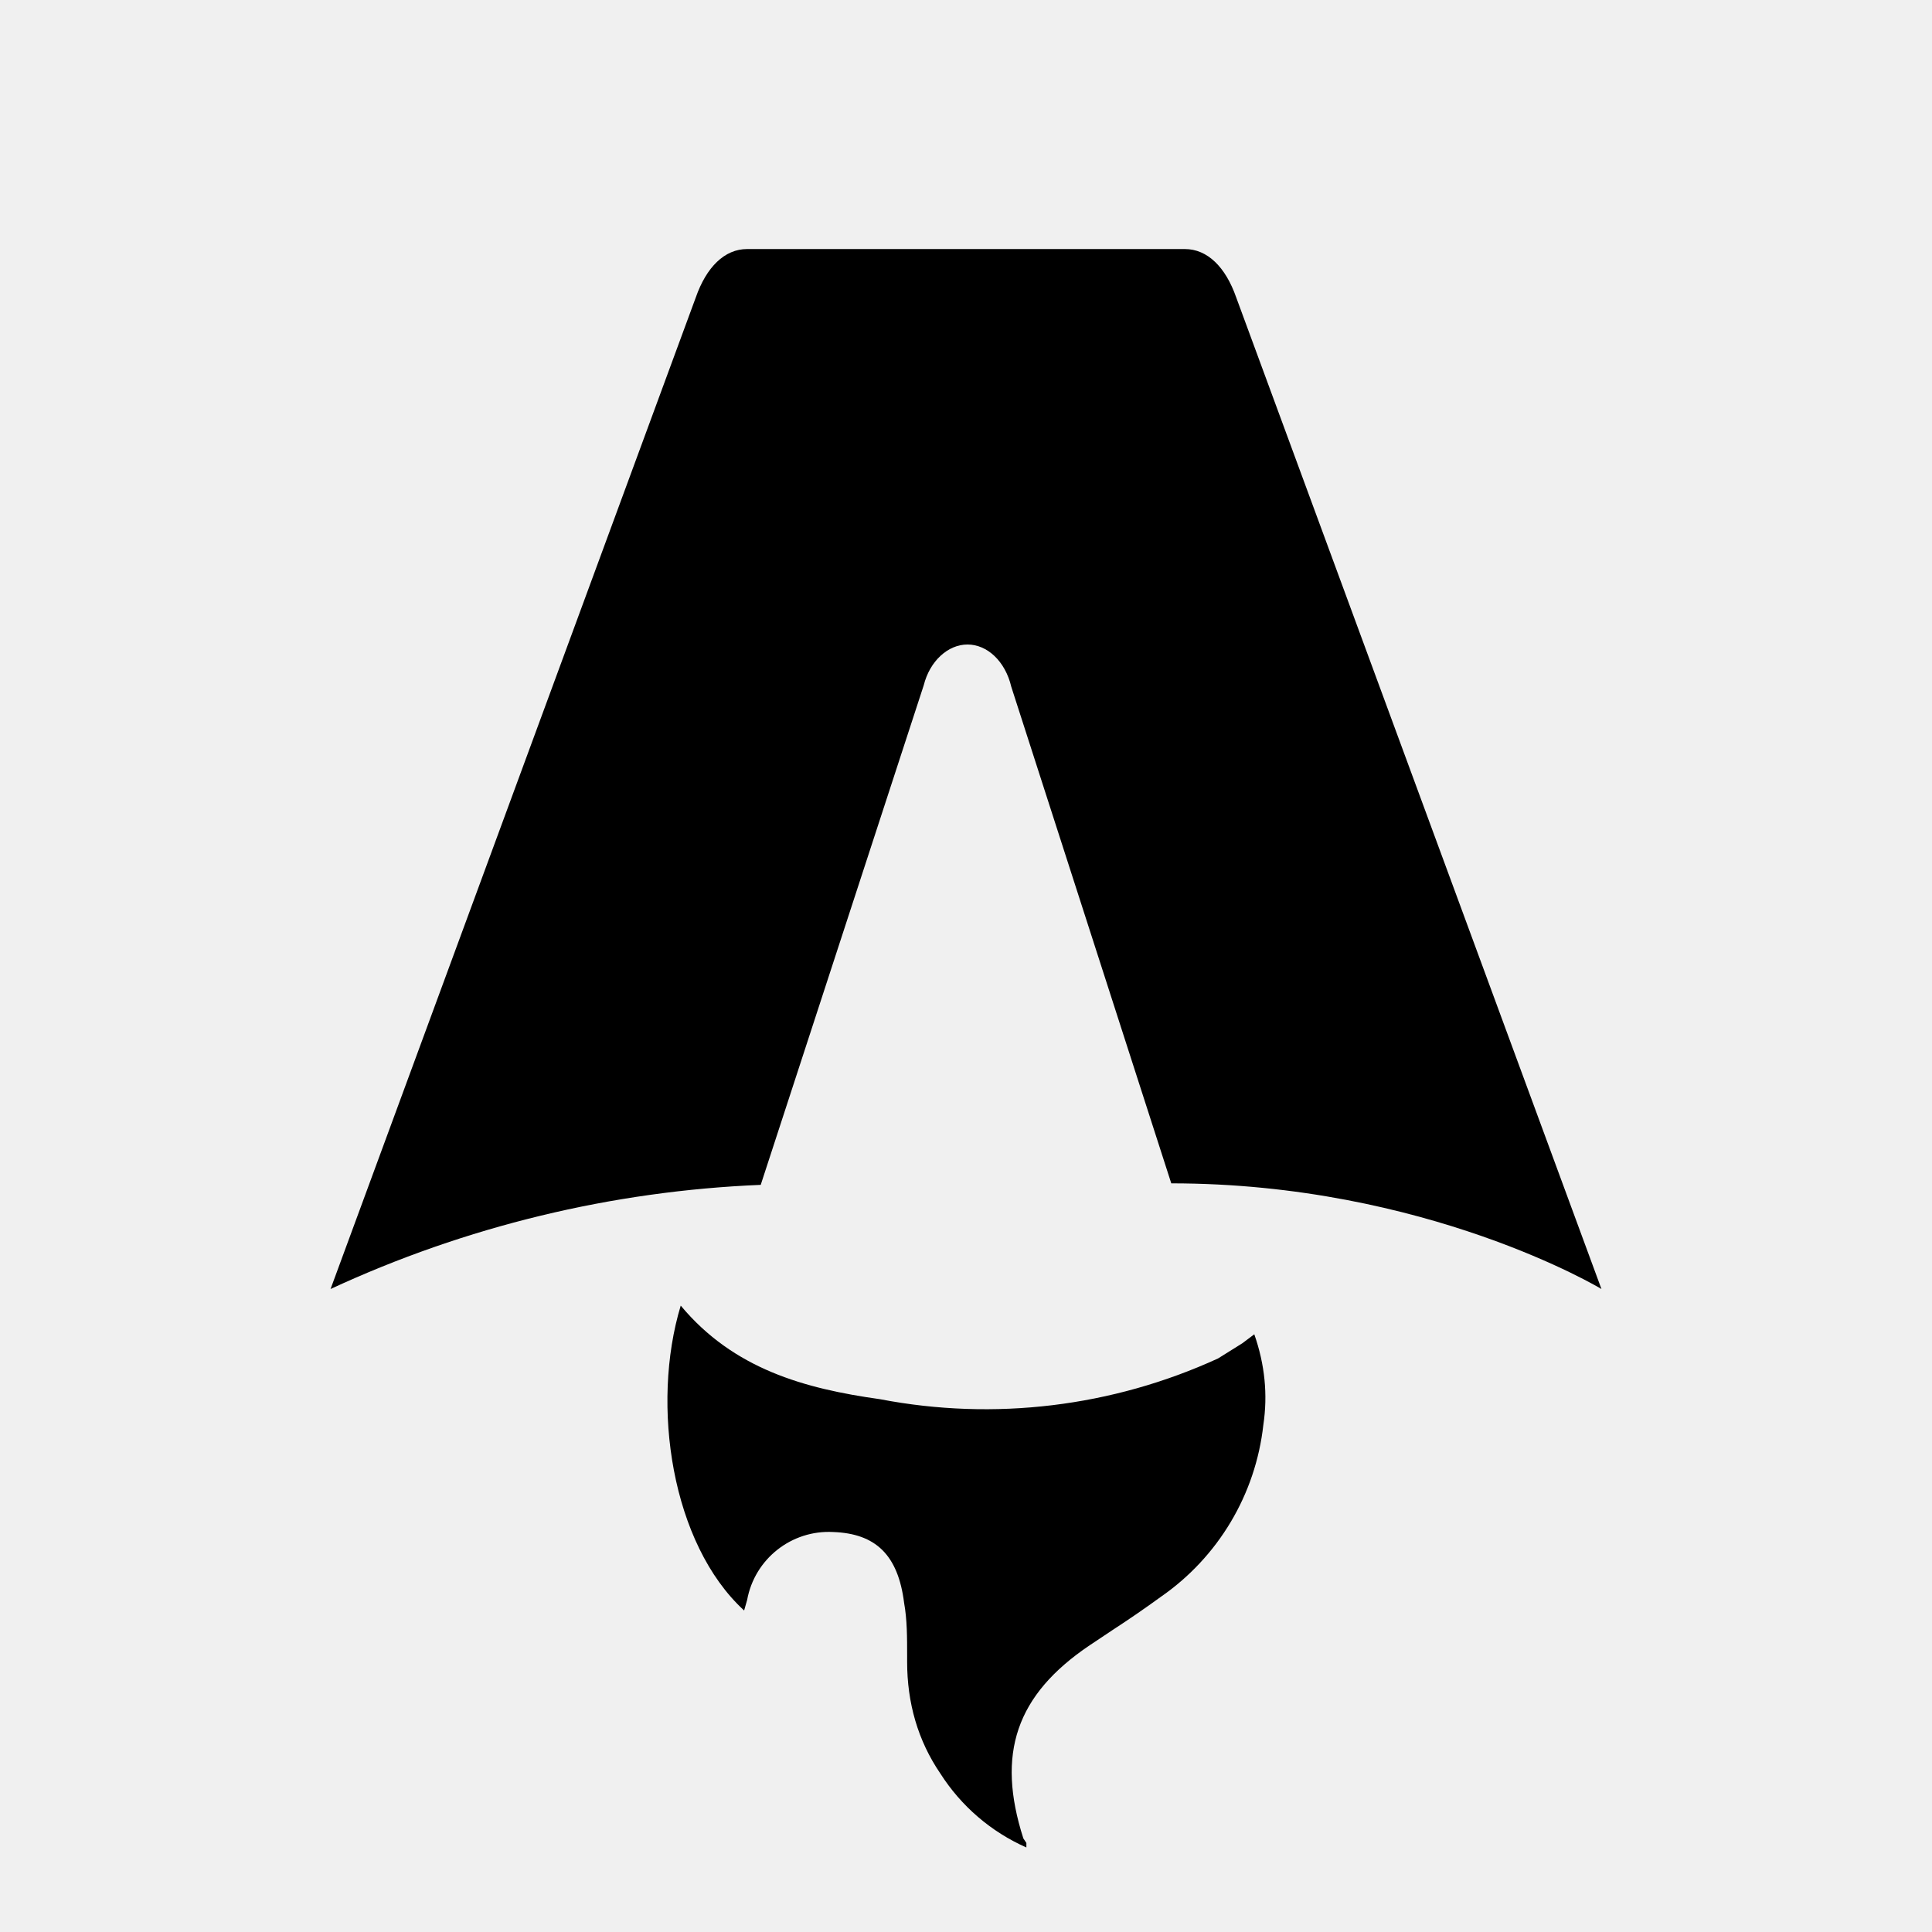
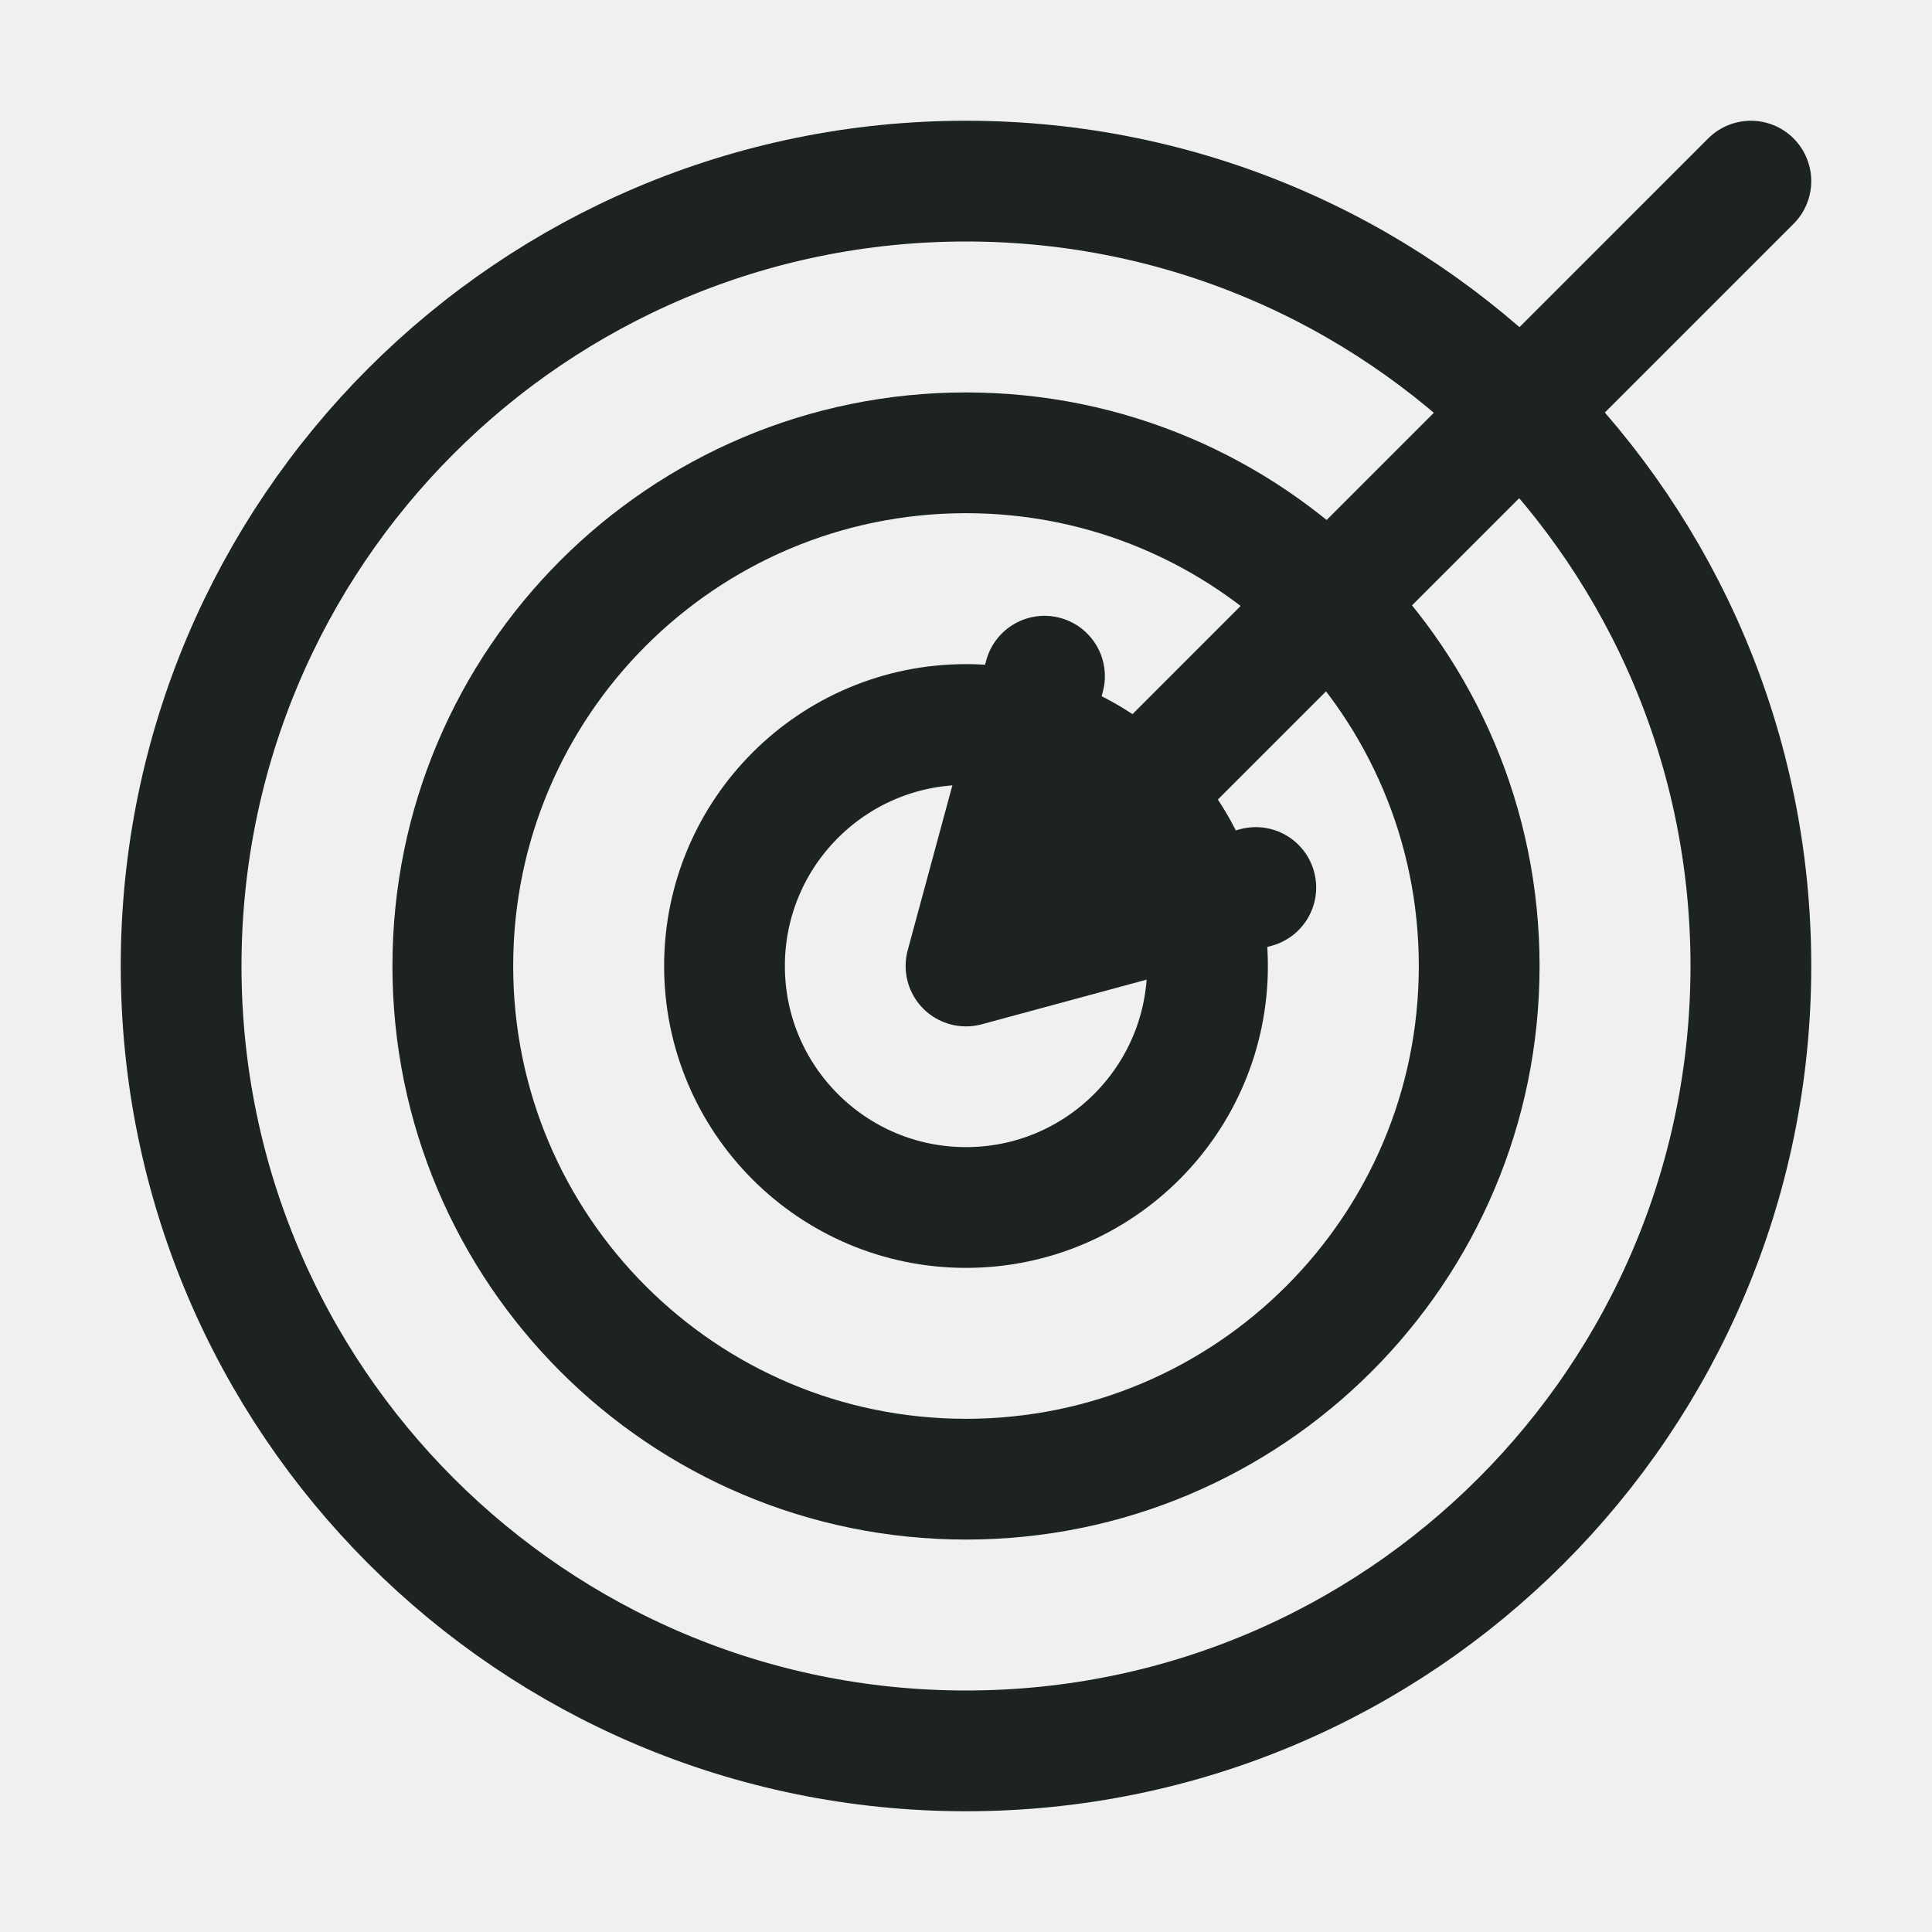
- <svg xmlns="http://www.w3.org/2000/svg" fill="none" viewBox="0 0 128 128">
-   <path d="M50.4 78.5a75.1 75.1 0 0 0-28.5 6.9l24.2-65.7c.7-2 1.9-3.2 3.4-3.2h29c1.5 0 2.7 1.2 3.4 3.2l24.2 65.7s-11.6-7-28.5-7L67 45.5c-.4-1.7-1.6-2.8-2.9-2.8-1.3 0-2.5 1.1-2.9 2.7L50.4 78.5Zm-1.1 28.2Zm-4.2-20.2c-2 6.6-.6 15.8 4.2 20.2a17.5 17.5 0 0 1 .2-.7 5.5 5.5 0 0 1 5.7-4.5c2.8.1 4.3 1.5 4.7 4.7.2 1.1.2 2.3.2 3.5v.4c0 2.7.7 5.2 2.2 7.4a13 13 0 0 0 5.7 4.9v-.3l-.2-.3c-1.8-5.6-.5-9.5 4.4-12.8l1.5-1a73 73 0 0 0 3.2-2.2 16 16 0 0 0 6.8-11.4c.3-2 .1-4-.6-6l-.8.6-1.6 1a37 37 0 0 1-22.4 2.7c-5-.7-9.7-2-13.2-6.2Z" />
+ <svg xmlns="http://www.w3.org/2000/svg" viewBox="0 0 32 32" fill="none" stroke-width="2" stroke-linecap="round" stroke-linejoin="round">
+   <circle cx="16" cy="16" r="13" />
+   <circle cx="16" cy="16" r="8.5" />
+   <circle cx="16" cy="16" r="4" />
+   <path d="M29 3 L16 16 M16 16 L20.8 14.7 M16 16 L17.3 11.2" />
  <style>
-         path { fill: #000; }
+         svg { stroke: #1C2321; }
        @media (prefers-color-scheme: dark) {
-             path { fill: #FFF; }
+             svg { stroke: #EFEFEA; }
        }
    </style>
</svg>
